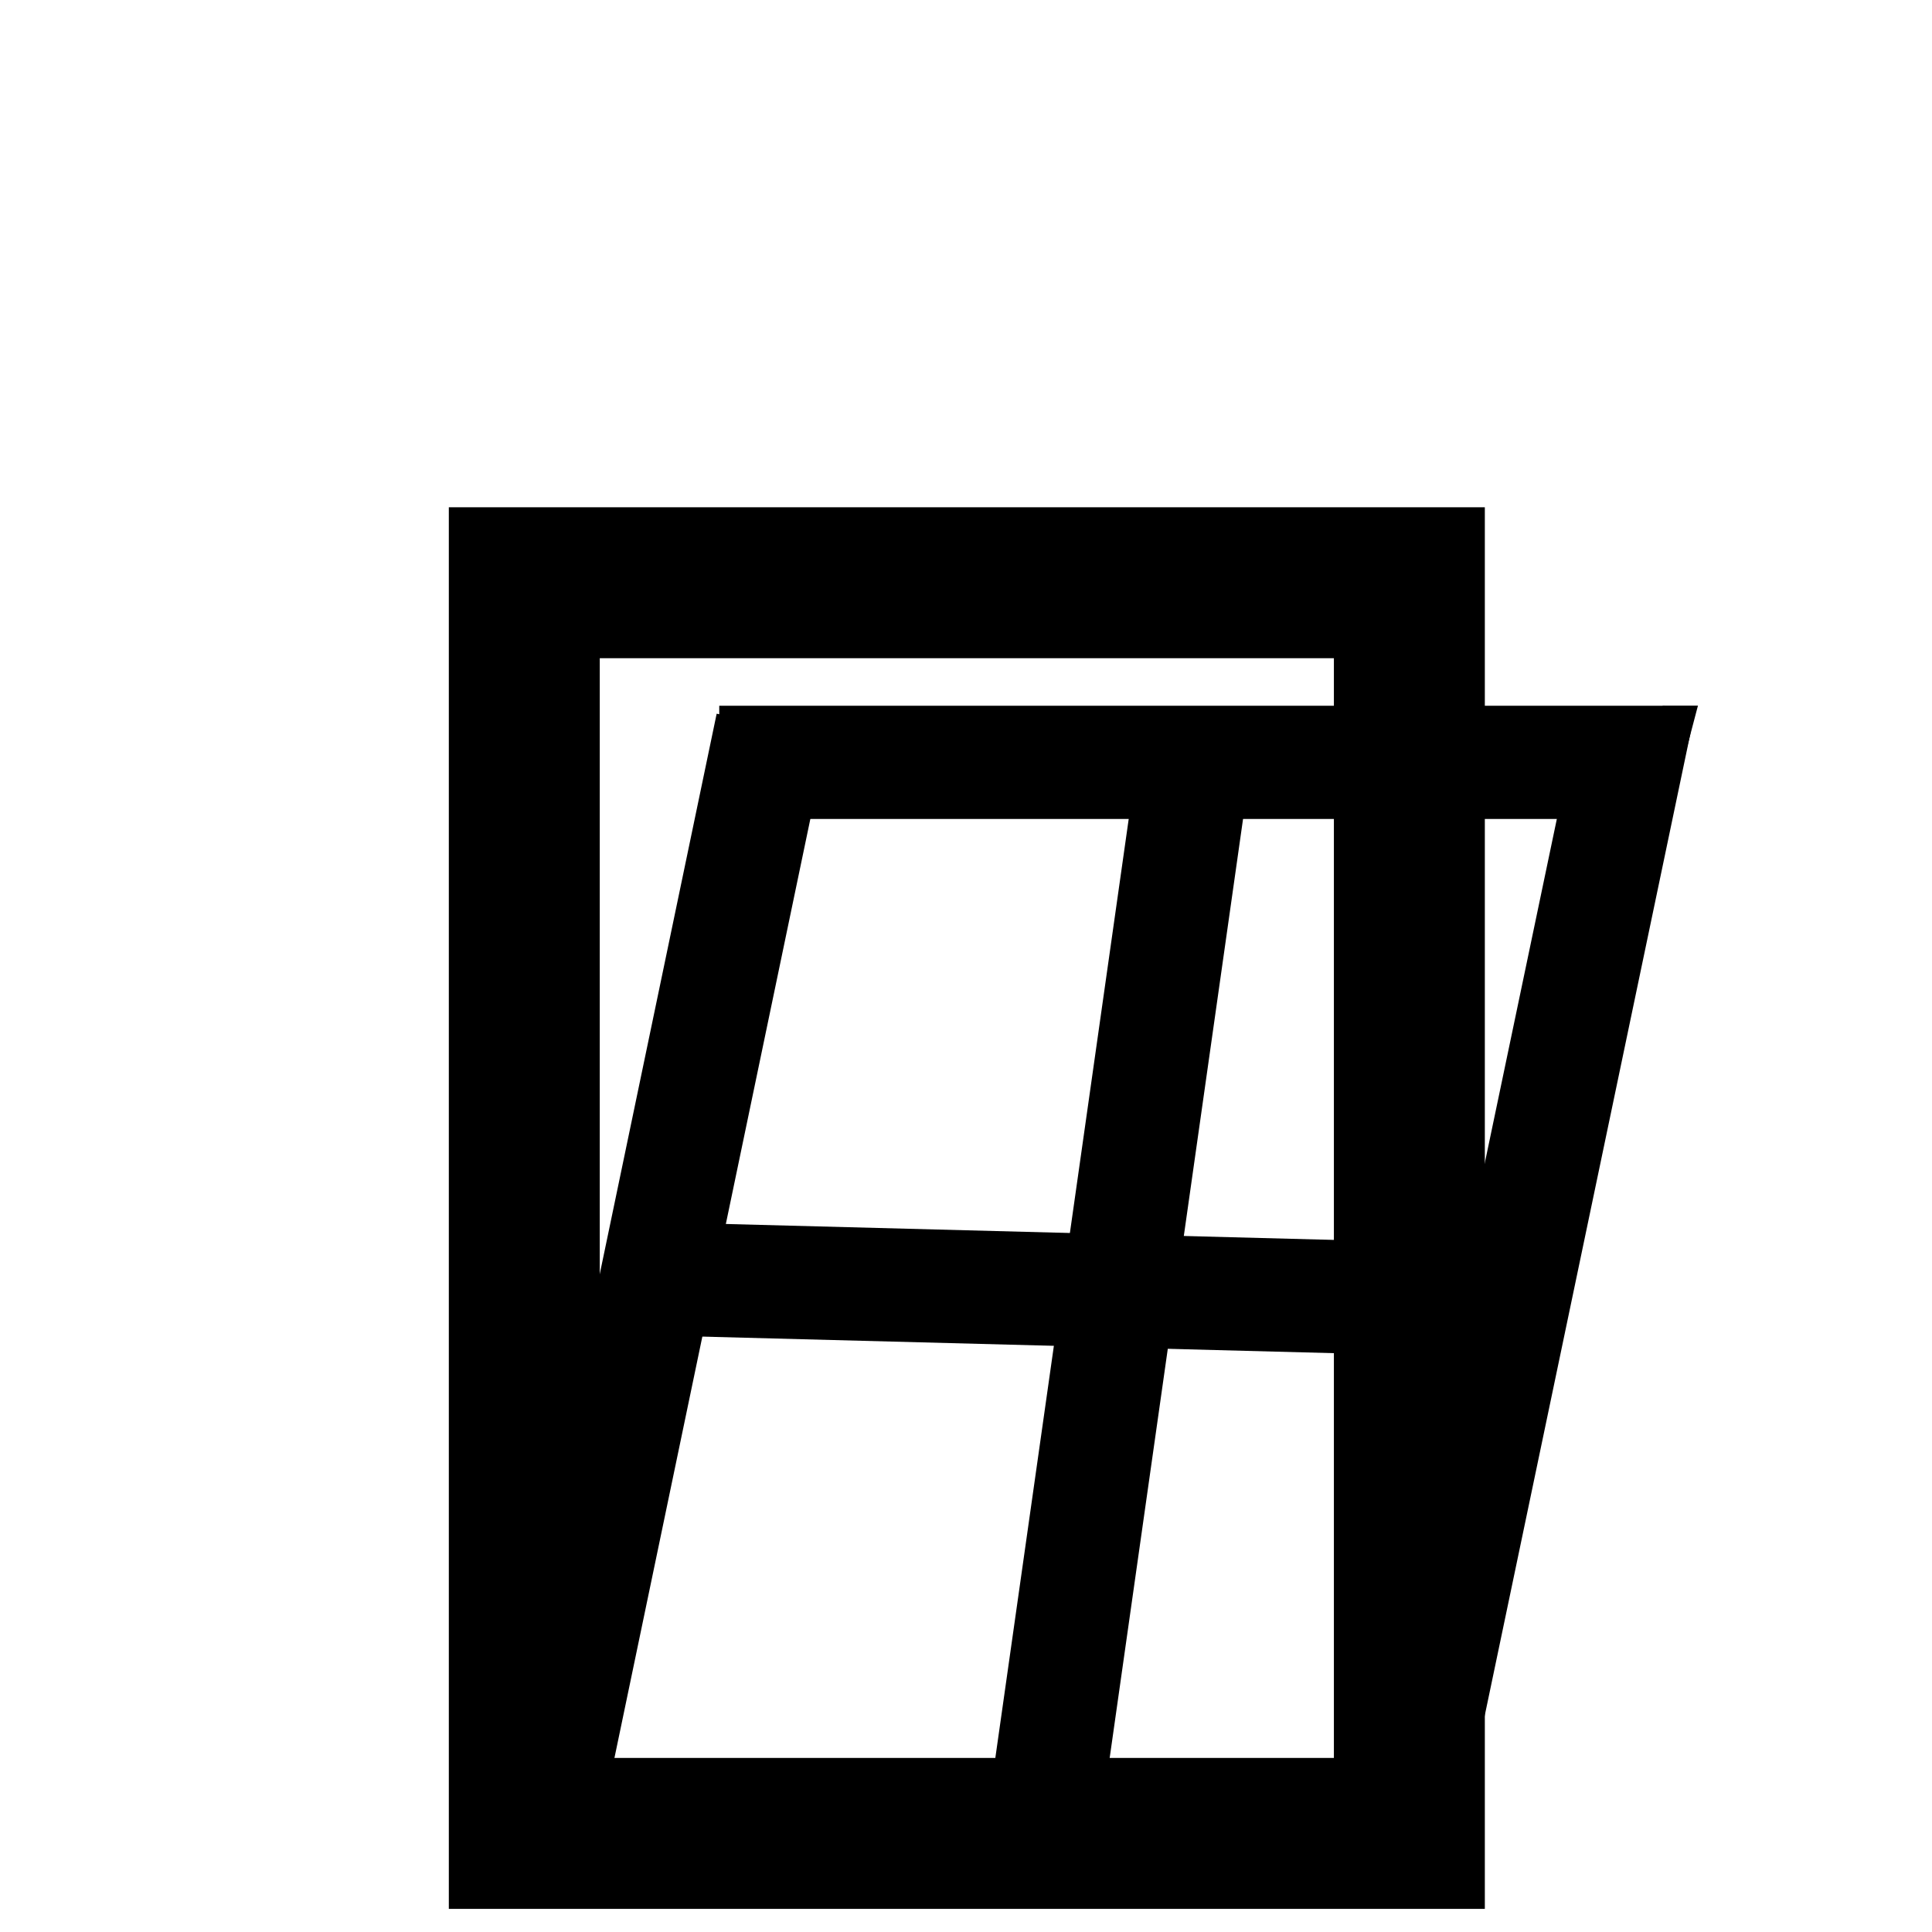
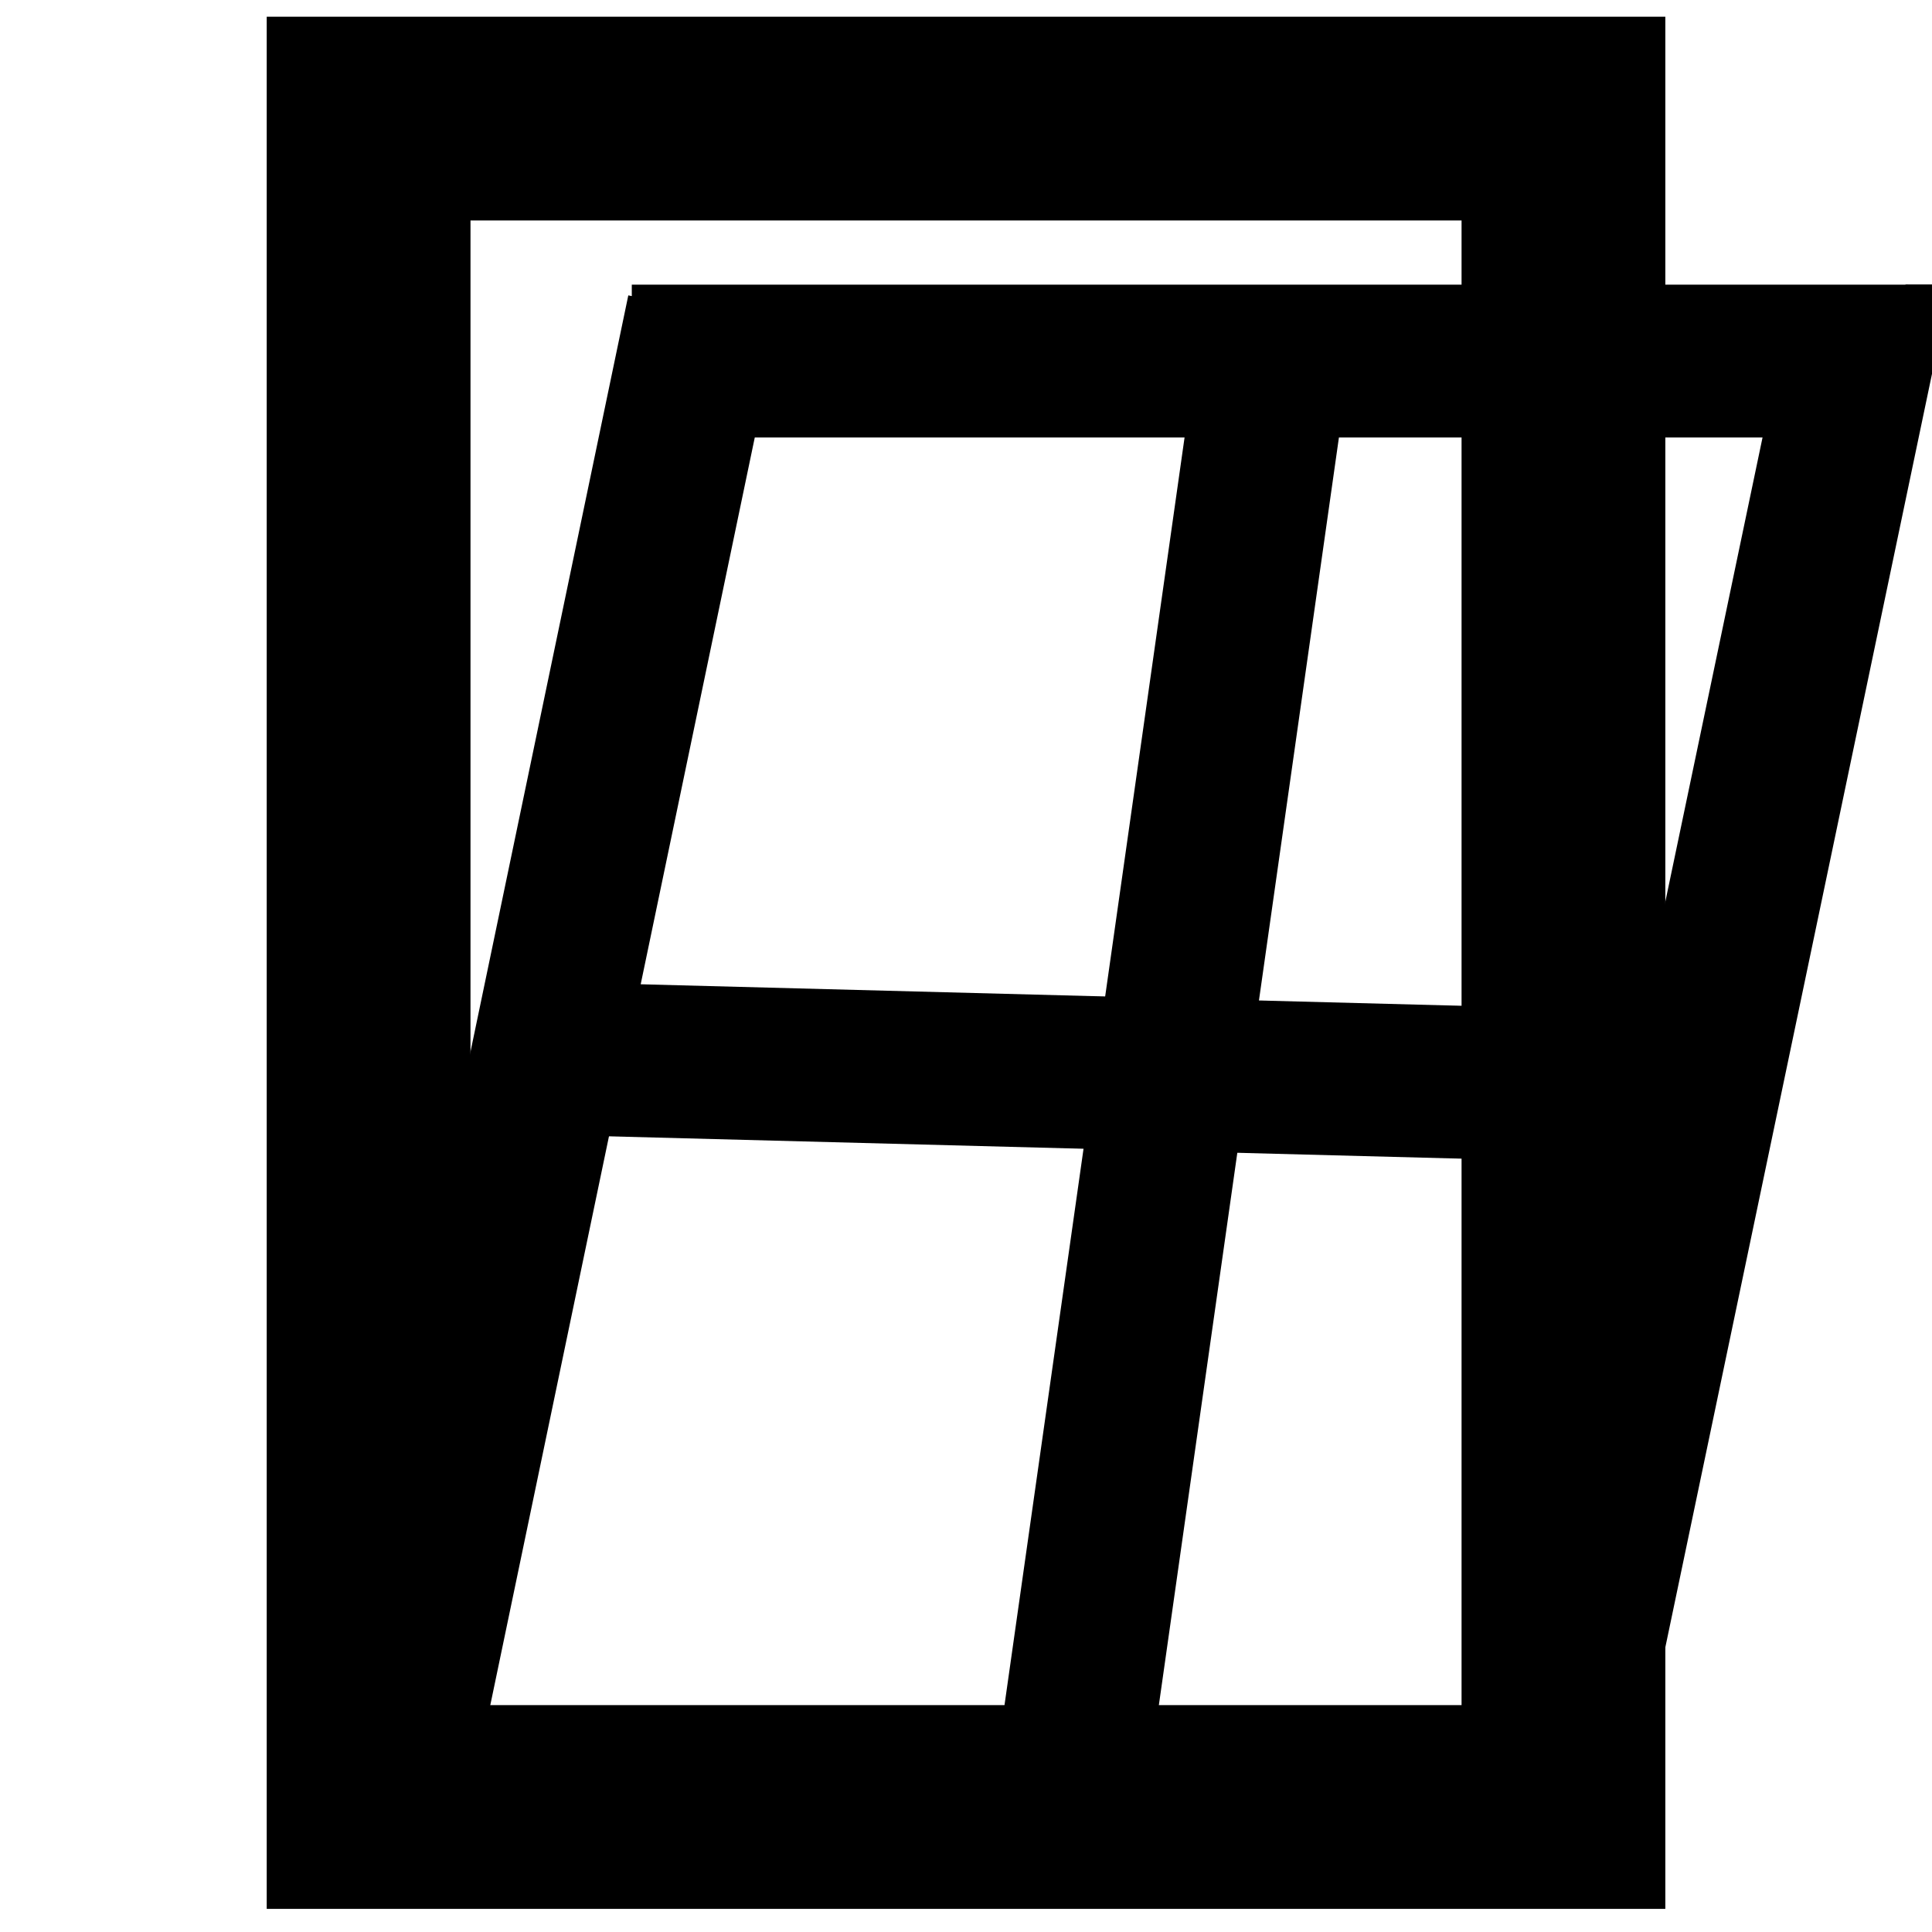
<svg xmlns="http://www.w3.org/2000/svg" width="64px" height="64px" id="svg3824" version="1.1">
  <defs id="defs3826" />
  <g id="layer1">
-     <g id="g3836">
+     <g id="g2991" transform="matrix(1.35,0,0,1.35,-11.23633,-22.13176)">
      <path d="m 17.368,60.734 29.319,0 0,-41.43 -29.319,0 0,41.43 z" id="path252" style="fill:none;stroke:#000000;stroke-width:5;stroke-linecap:butt;stroke-linejoin:miter;stroke-miterlimit:4;stroke-opacity:1;stroke-dasharray:none" />
      <path d="m 21.909,42.366 28.889,0.757" id="path254" style="fill:none;stroke:#000000;stroke-width:3.75;stroke-linecap:butt;stroke-linejoin:miter;stroke-miterlimit:4;stroke-opacity:1;stroke-dasharray:none" />
      <path d="M 39.682,24.326 34.448,61.173" id="path256" style="fill:none;stroke:#000000;stroke-width:3.75;stroke-linecap:butt;stroke-linejoin:miter;stroke-miterlimit:4;stroke-opacity:1;stroke-dasharray:none" />
      <path d="m 23.826,25.254 31.32,0" id="path258" style="fill:none;stroke:#000000;stroke-width:3.75;stroke-linecap:butt;stroke-linejoin:miter;stroke-miterlimit:4;stroke-opacity:1;stroke-dasharray:none" />
      <path d="M 46.562,60.204 54.164,23.901" id="path260" style="fill:none;stroke:#000000;stroke-width:3.75;stroke-linecap:butt;stroke-linejoin:miter;stroke-miterlimit:4;stroke-opacity:1;stroke-dasharray:none" />
      <path d="m 17.975,60.457 7.601,-36.432" id="path262" style="fill:none;stroke:#000000;stroke-width:3.75;stroke-linecap:butt;stroke-linejoin:miter;stroke-miterlimit:4;stroke-opacity:1;stroke-dasharray:none" />
      <path id="path3066" d="m 55.09,23.374 1.157,0 -0.482,1.832 -1.639,-0.932 z" style="fill:#000000;fill-opacity:1;stroke:none" />
    </g>
  </g>
</svg>
